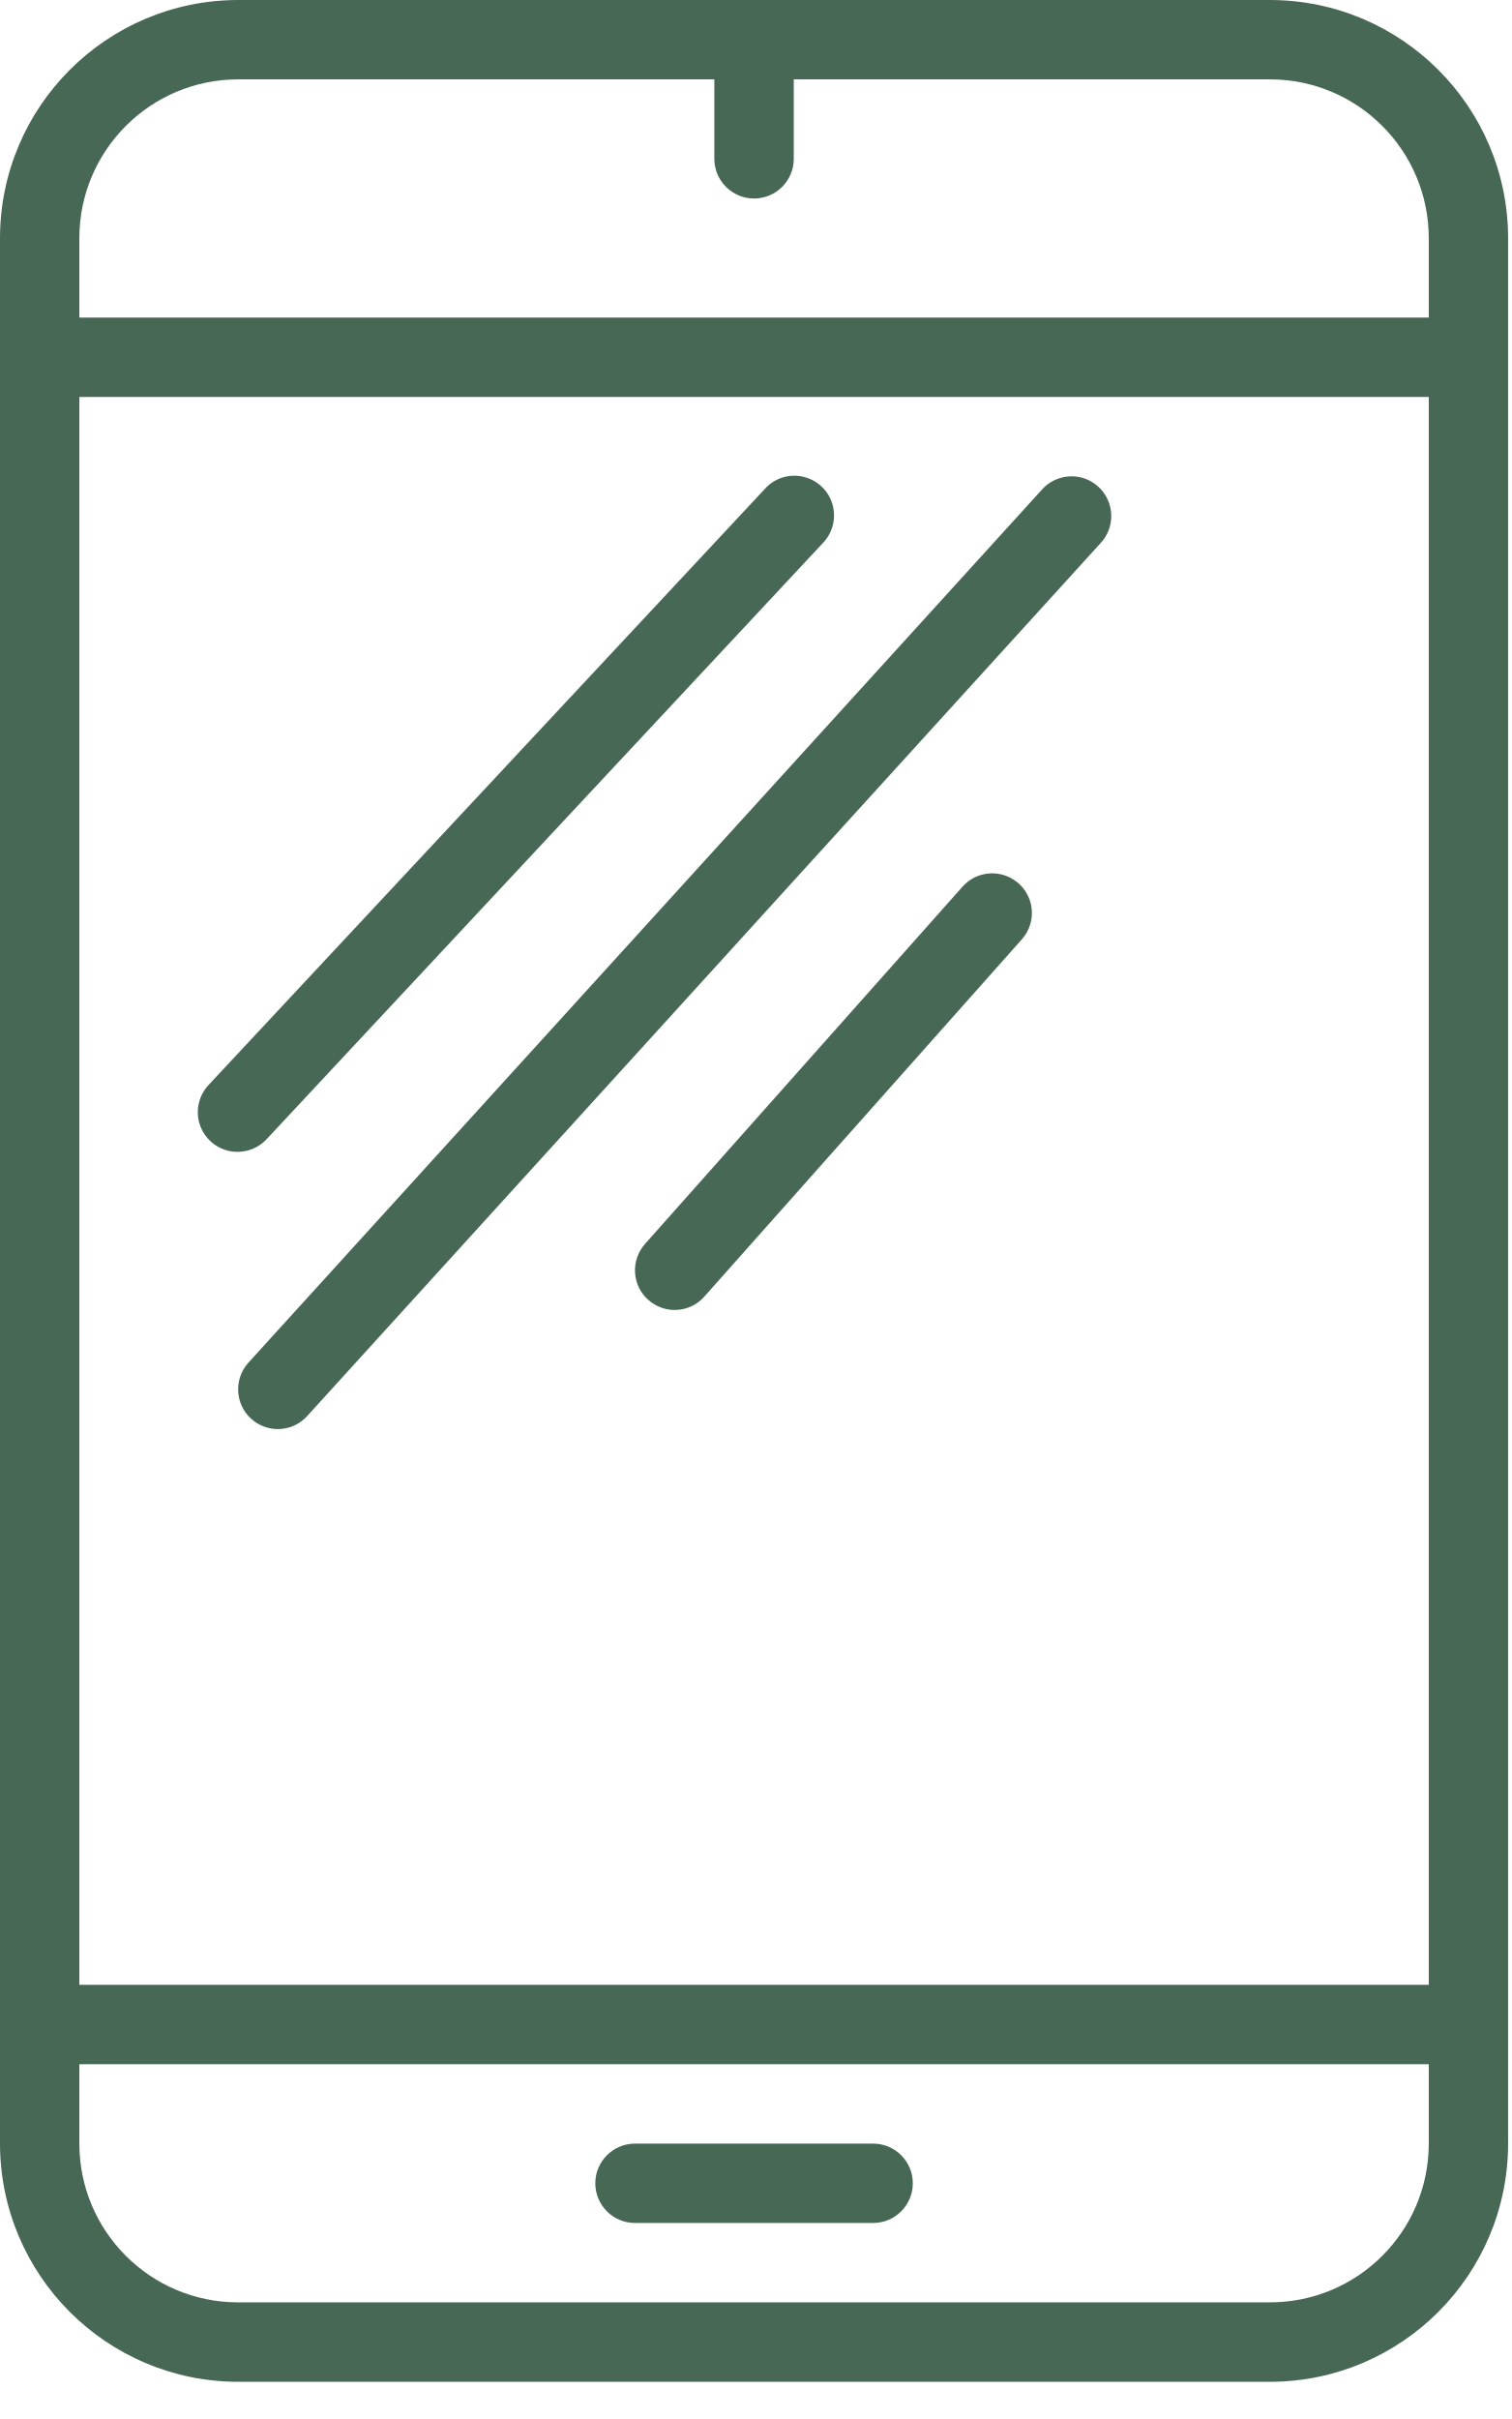
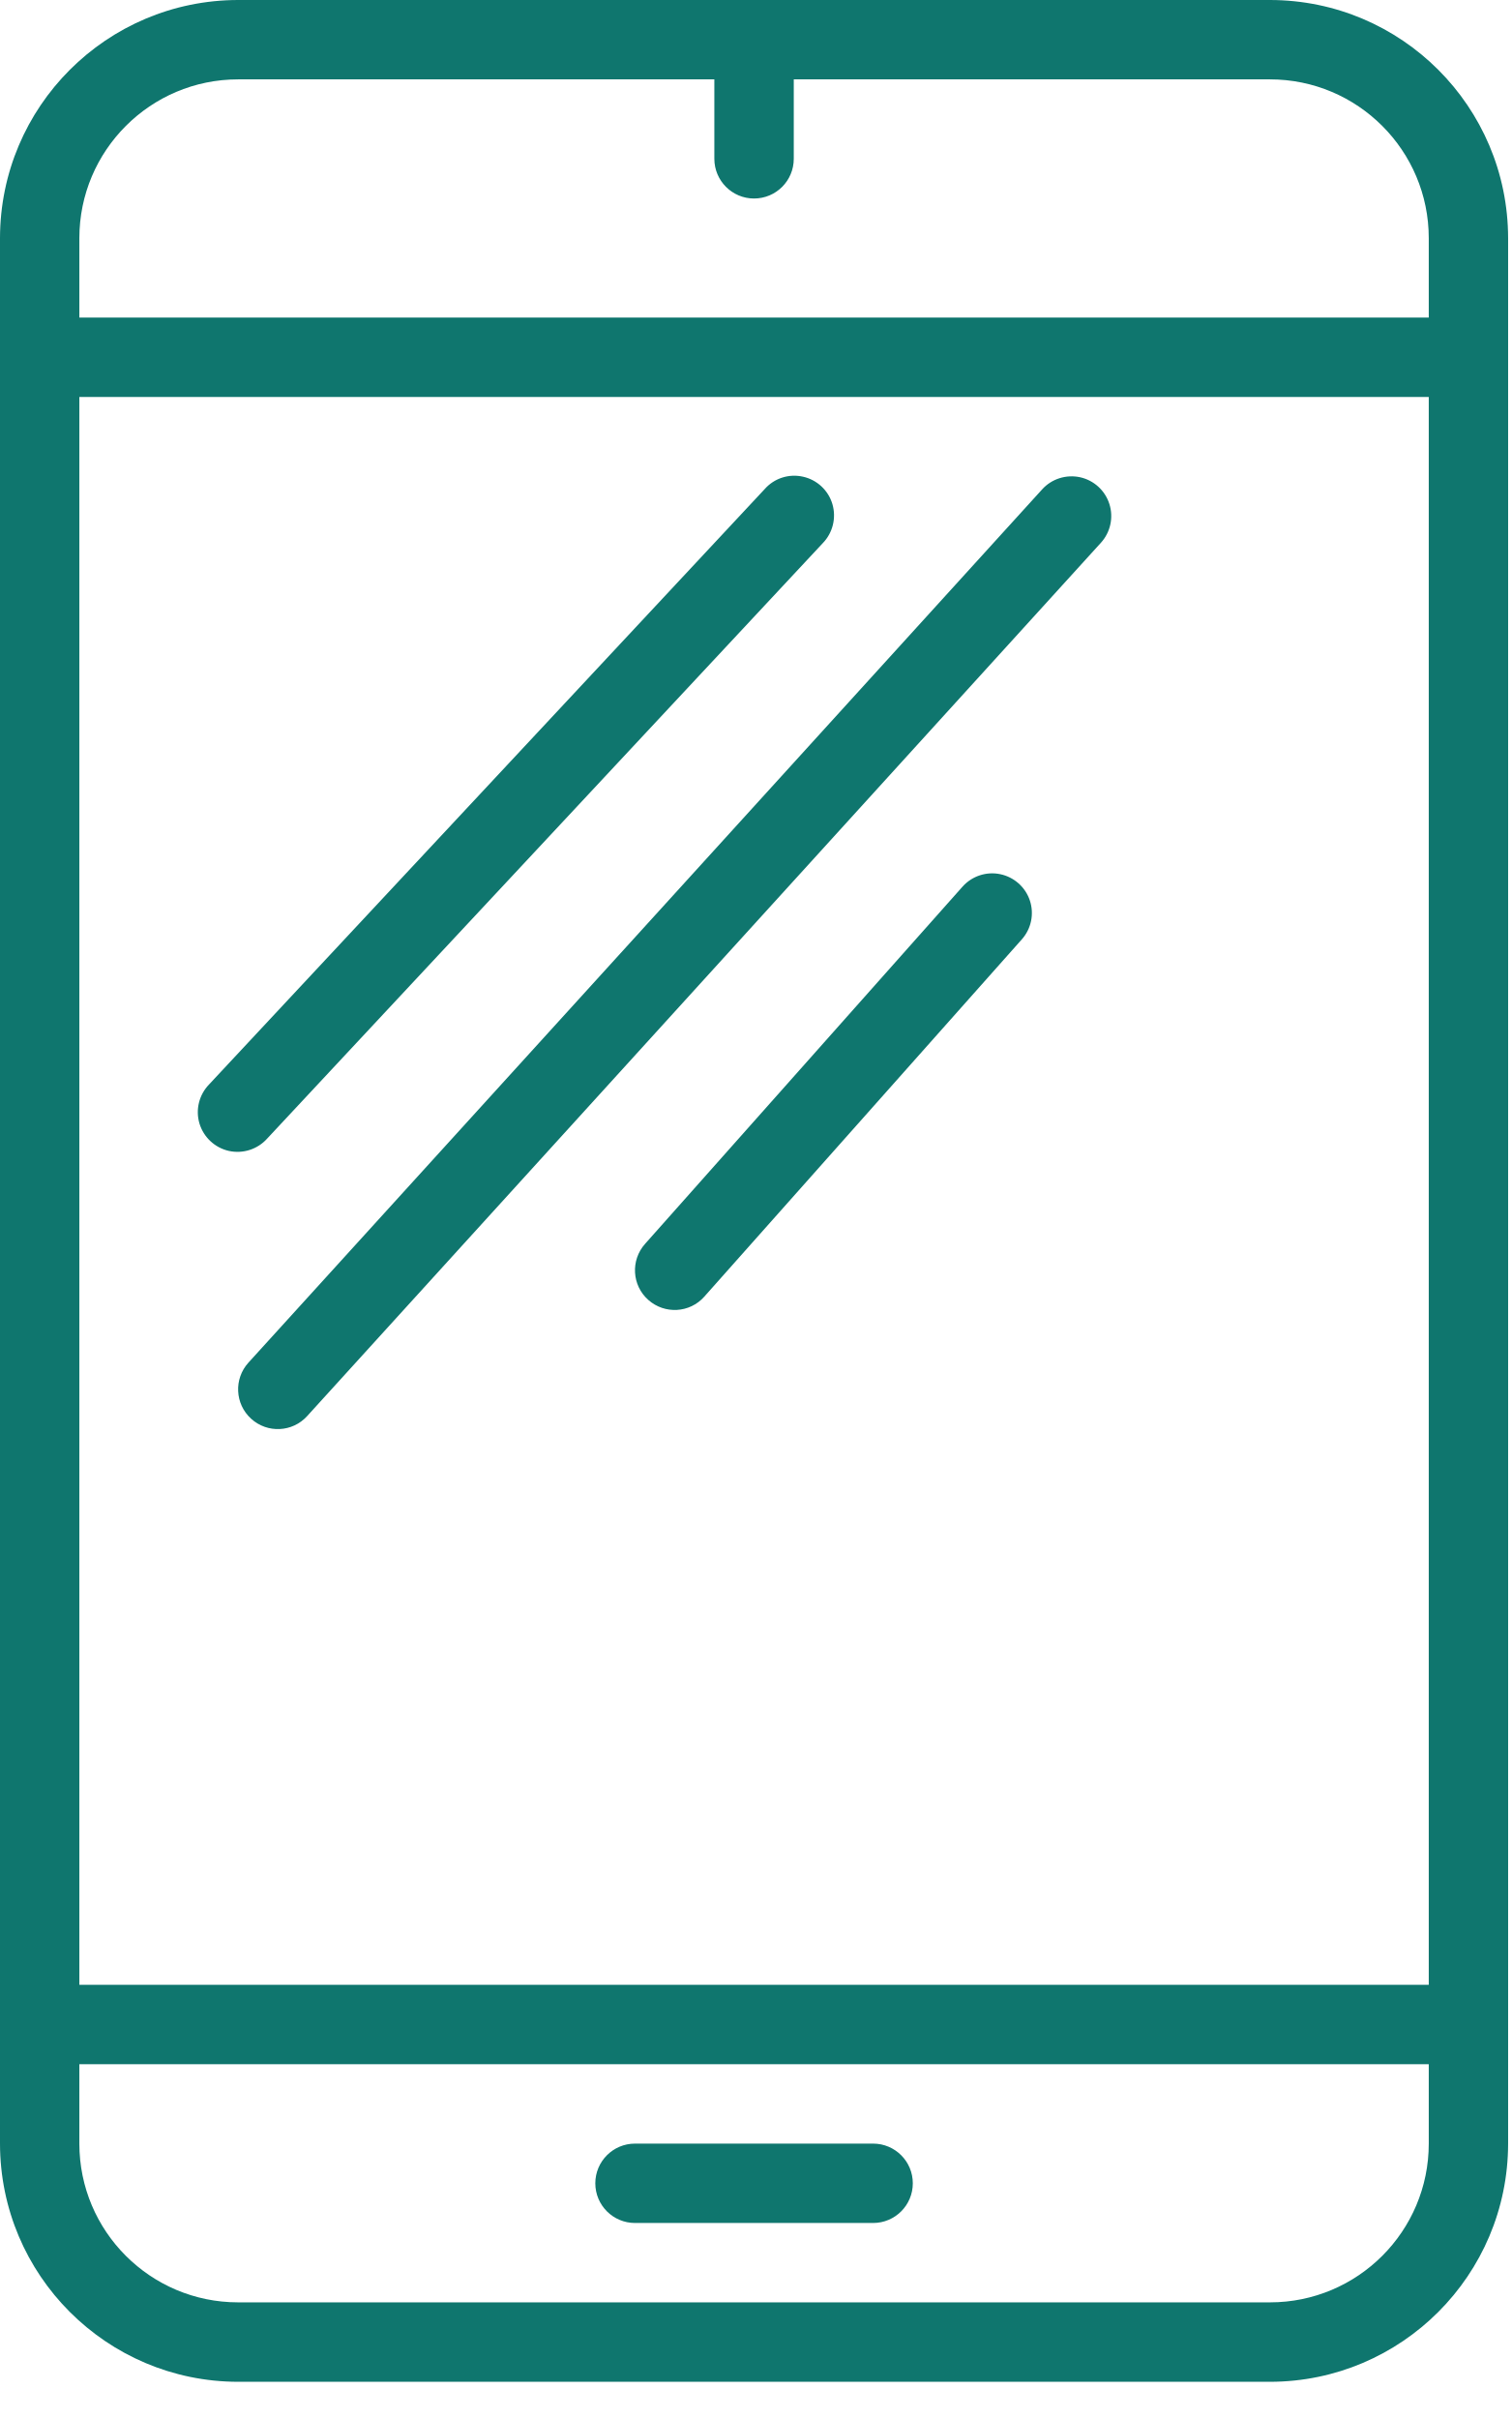
<svg xmlns="http://www.w3.org/2000/svg" width="20" height="32" viewBox="0 0 20 32">
-   <g fill="#486856">
+   <g fill="#0f766e">
    <path d="M3.151,31.508 L16.804,31.508 C18.544,31.506 19.953,30.096 19.955,28.357 L19.955,3.151 C19.953,1.411 18.544,0.002 16.804,0 L3.151,0 C1.411,0.002 0.002,1.411 2.84217094e-14,3.151 L2.84217094e-14,28.357 C0.002,30.096 1.411,31.506 3.151,31.508 Z M16.804,30.457 L3.151,30.457 C1.991,30.457 1.05,29.517 1.05,28.357 L1.05,27.307 L18.905,27.307 L18.905,28.357 C18.905,29.517 17.964,30.457 16.804,30.457 Z M1.05,5.251 L18.905,5.251 L18.905,26.256 L1.05,26.256 L1.05,5.251 Z M3.151,1.05 L9.452,1.05 L9.452,2.1 C9.452,2.391 9.688,2.626 9.977,2.626 C10.268,2.626 10.503,2.391 10.503,2.1 L10.503,1.05 L16.804,1.05 C17.964,1.05 18.905,1.991 18.905,3.151 L18.905,4.201 L1.05,4.201 L1.05,3.151 C1.05,1.991 1.991,1.05 3.151,1.05 Z" />
    <path d="M11.553 28.357L8.402 28.357C8.112 28.357 7.877 28.592 7.877 28.882 7.877 29.172 8.112 29.407 8.402 29.407L11.553 29.407C11.843 29.407 12.078 29.172 12.078 28.882 12.078 28.592 11.843 28.357 11.553 28.357zM10.887 7.185C11.019 7.049 11.068 6.851 11.014 6.668 10.96 6.486 10.811 6.347 10.625 6.306 10.439 6.264 10.245 6.326 10.119 6.469L2.767 14.345C2.634 14.482 2.585 14.679 2.639 14.862 2.694 15.044 2.842 15.183 3.028 15.225 3.214 15.266 3.408 15.204 3.535 15.062L10.887 7.185zM13.79 6.473L3.287 18.026C3.092 18.241 3.108 18.573 3.323 18.768 3.537 18.963 3.869 18.948 4.064 18.733L14.567 7.18C14.693 7.041 14.736 6.846 14.679 6.667 14.622 6.488 14.474 6.353 14.29 6.313 14.107 6.274 13.916 6.334 13.79 6.473zM12.736 11.729L8.535 16.455C8.342 16.672 8.361 17.004 8.578 17.196 8.795 17.389 9.127 17.37 9.319 17.153L13.52 12.427C13.645 12.287 13.686 12.091 13.627 11.913 13.568 11.735 13.418 11.602 13.234 11.564 13.051 11.526 12.861 11.589 12.736 11.729L12.736 11.729z" />
  </g>
</svg>
